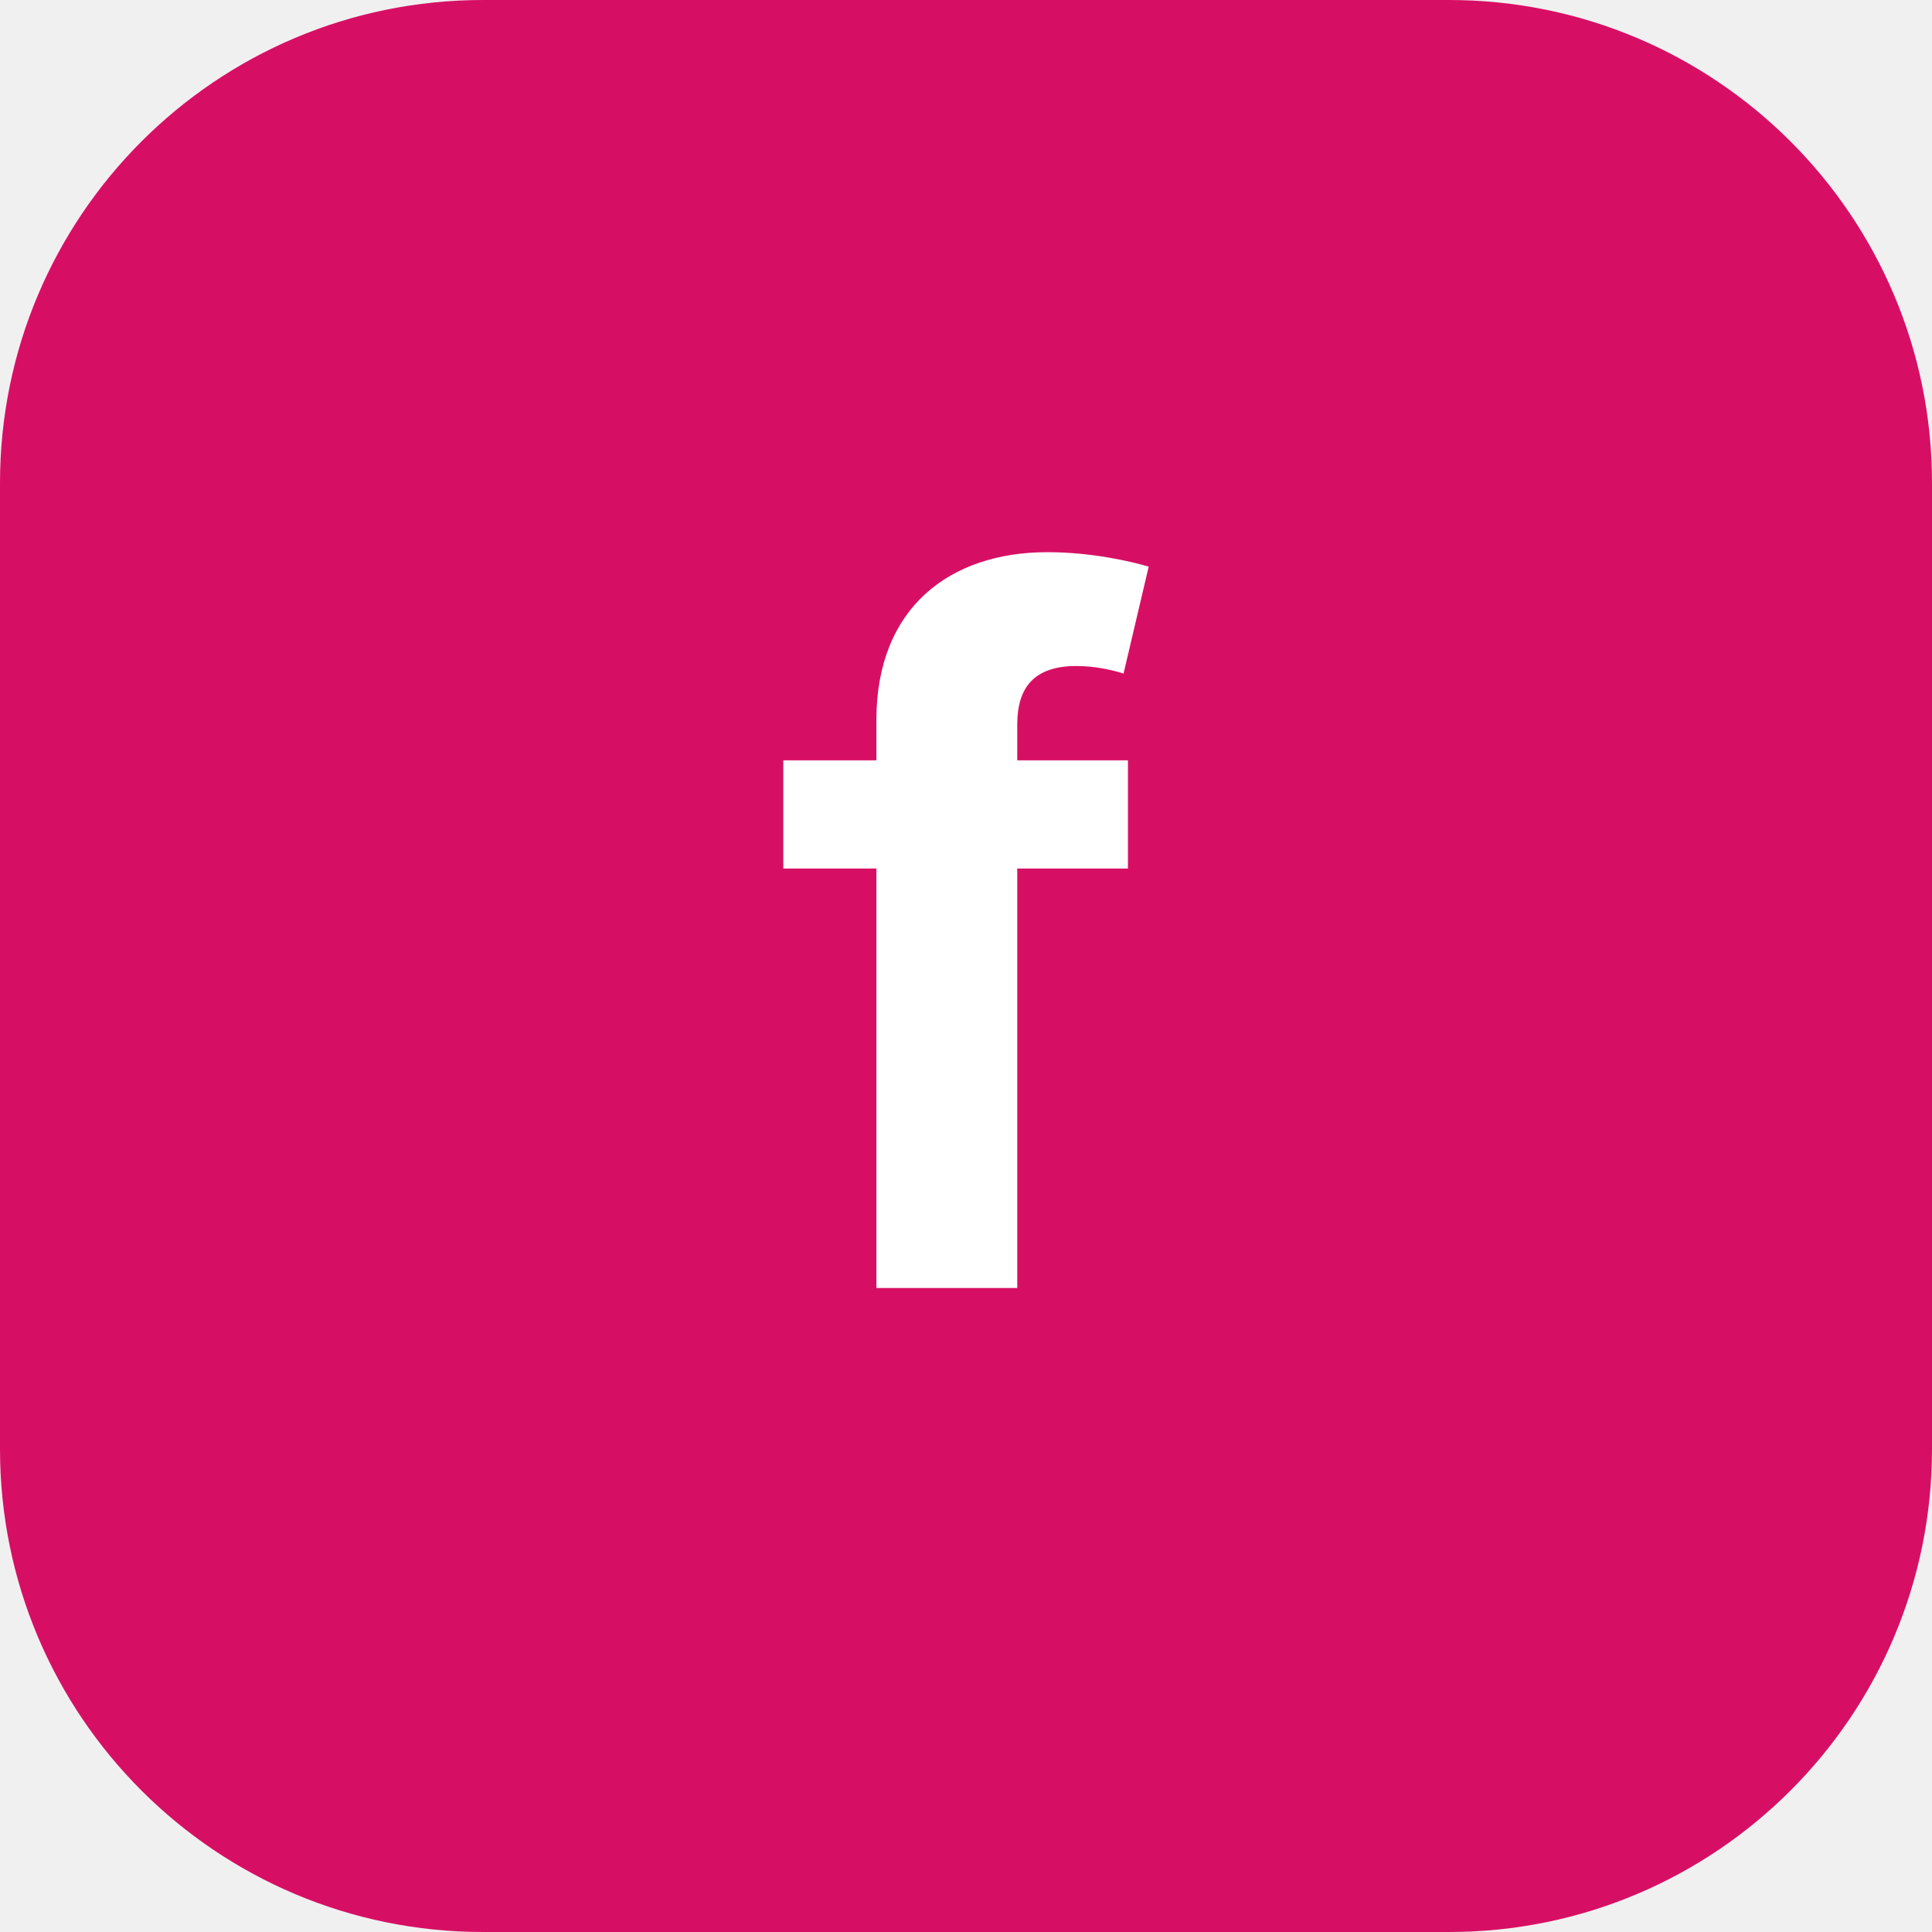
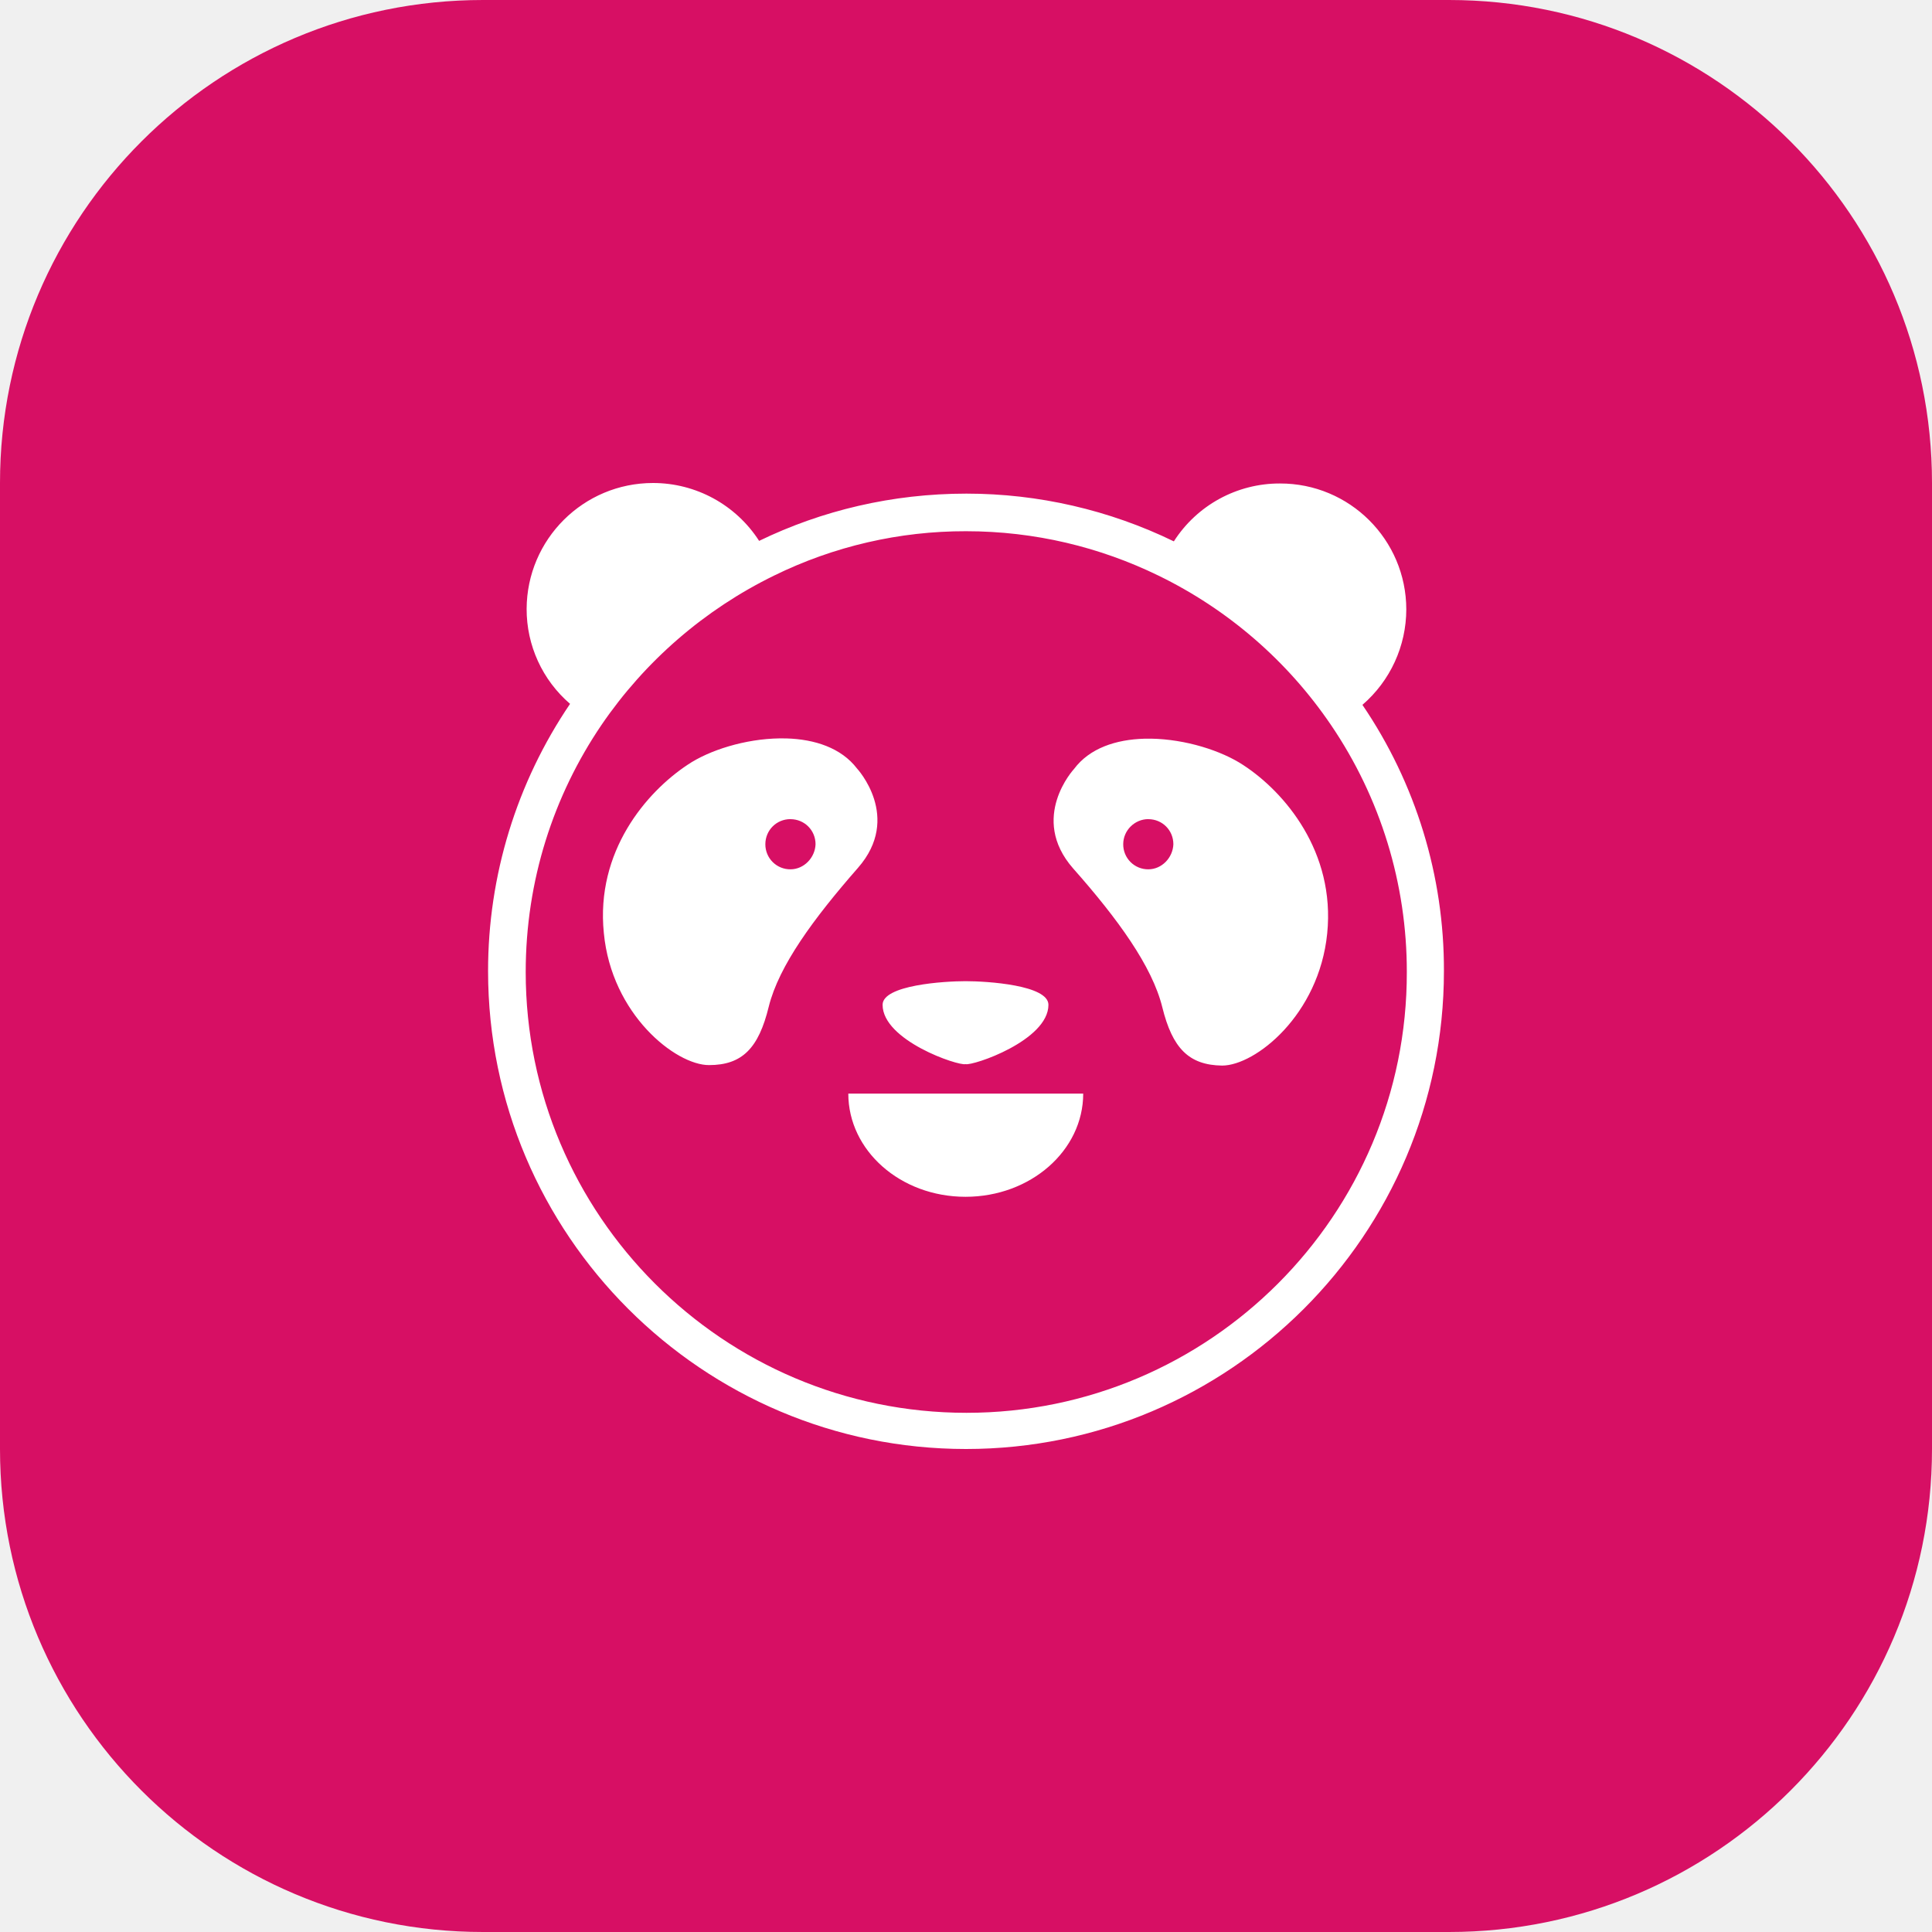
<svg xmlns="http://www.w3.org/2000/svg" viewBox="0 0 48 48" role="img" aria-label="foodpanda">
-   <rect width="48" height="48" rx="12" fill="#d70f64" />
-   <text x="24" y="32" font-family="system-ui,-apple-system,Segoe UI,sans-serif" font-size="24" font-weight="700" fill="#ffffff" text-anchor="middle">f</text>
+   <rect width="48" height="48" rx="12" fill="#D70F64" />
+   <g transform="translate(12 12)">
+     <path d="M4.224 0a3.14 3.14 0 00-3.14 3.127 3.1 3.1 0 001.079 2.36 11.811 11.811 0 00-2.037 6.639C.126 18.68 5.458 24 12 24c6.542 0 11.874-5.32 11.874-11.874a11.69 11.69 0 00-2.025-6.614 3.136 3.136 0 001.09-2.373A3.132 3.132 0 0019.8.012a3.118 3.118 0 00-2.636 1.438A11.792 11.792 0 0012.012.264c-1.845 0-3.595.419-5.152 1.174A3.133 3.133 0 004.224 0zM12 1.198c1.713 0 3.331.396 4.78 1.102a10.995 10.995 0 014.29 3.715 10.89 10.89 0 011.882 6.135c.011 6.039-4.901 10.951-10.94 10.951-6.04 0-10.951-4.912-10.951-10.951 0-2.277.694-4.386 1.88-6.135A11.08 11.08 0 017.232 2.3 10.773 10.773 0 0112 1.198zM7.367 6.345c-.853.012-1.743.292-2.28.653-1.031.682-2.29 2.156-2.085 4.181.191 2.025 1.785 3.283 2.612 3.283.826 0 1.234-.42 1.485-1.45.252-1.018 1.115-2.192 2.217-3.45s-.024-2.469-.024-2.469c-.393-.513-1.052-.727-1.755-.747a3.952 3.952 0 00-.17-.001zm9.233.007l-.17.001c-.702.02-1.358.233-1.746.752 0 0-1.126 1.21-.024 2.469 1.114 1.258 1.965 2.432 2.217 3.45.251 1.019.659 1.438 1.485 1.45.827 0 2.409-1.258 2.612-3.283.204-2.025-1.054-3.51-2.084-4.182-.544-.36-1.437-.643-2.29-.657zm-8.962 2c.348 0 .624.275.624.623-.012.335-.288.623-.624.623a.619.619 0 01-.623-.623c0-.348.276-.624.623-.624zm8.891 0c.348 0 .623.275.623.623-.012.335-.287.623-.623.623a.619.619 0 01-.623-.623c0-.348.288-.624.623-.624zm-4.541 4.025c-.527 0-2.06.096-2.06.587 0 .887 1.88 1.522 2.06 1.474.18.048 2.06-.587 2.06-1.474 0-.49-1.52-.587-2.06-.587zM9.076 15.17c0 1.414 1.294 2.564 2.912 2.564 1.618 0 2.924-1.15 2.924-2.564z" fill="#ffffff" />
+   </g>
</svg>
